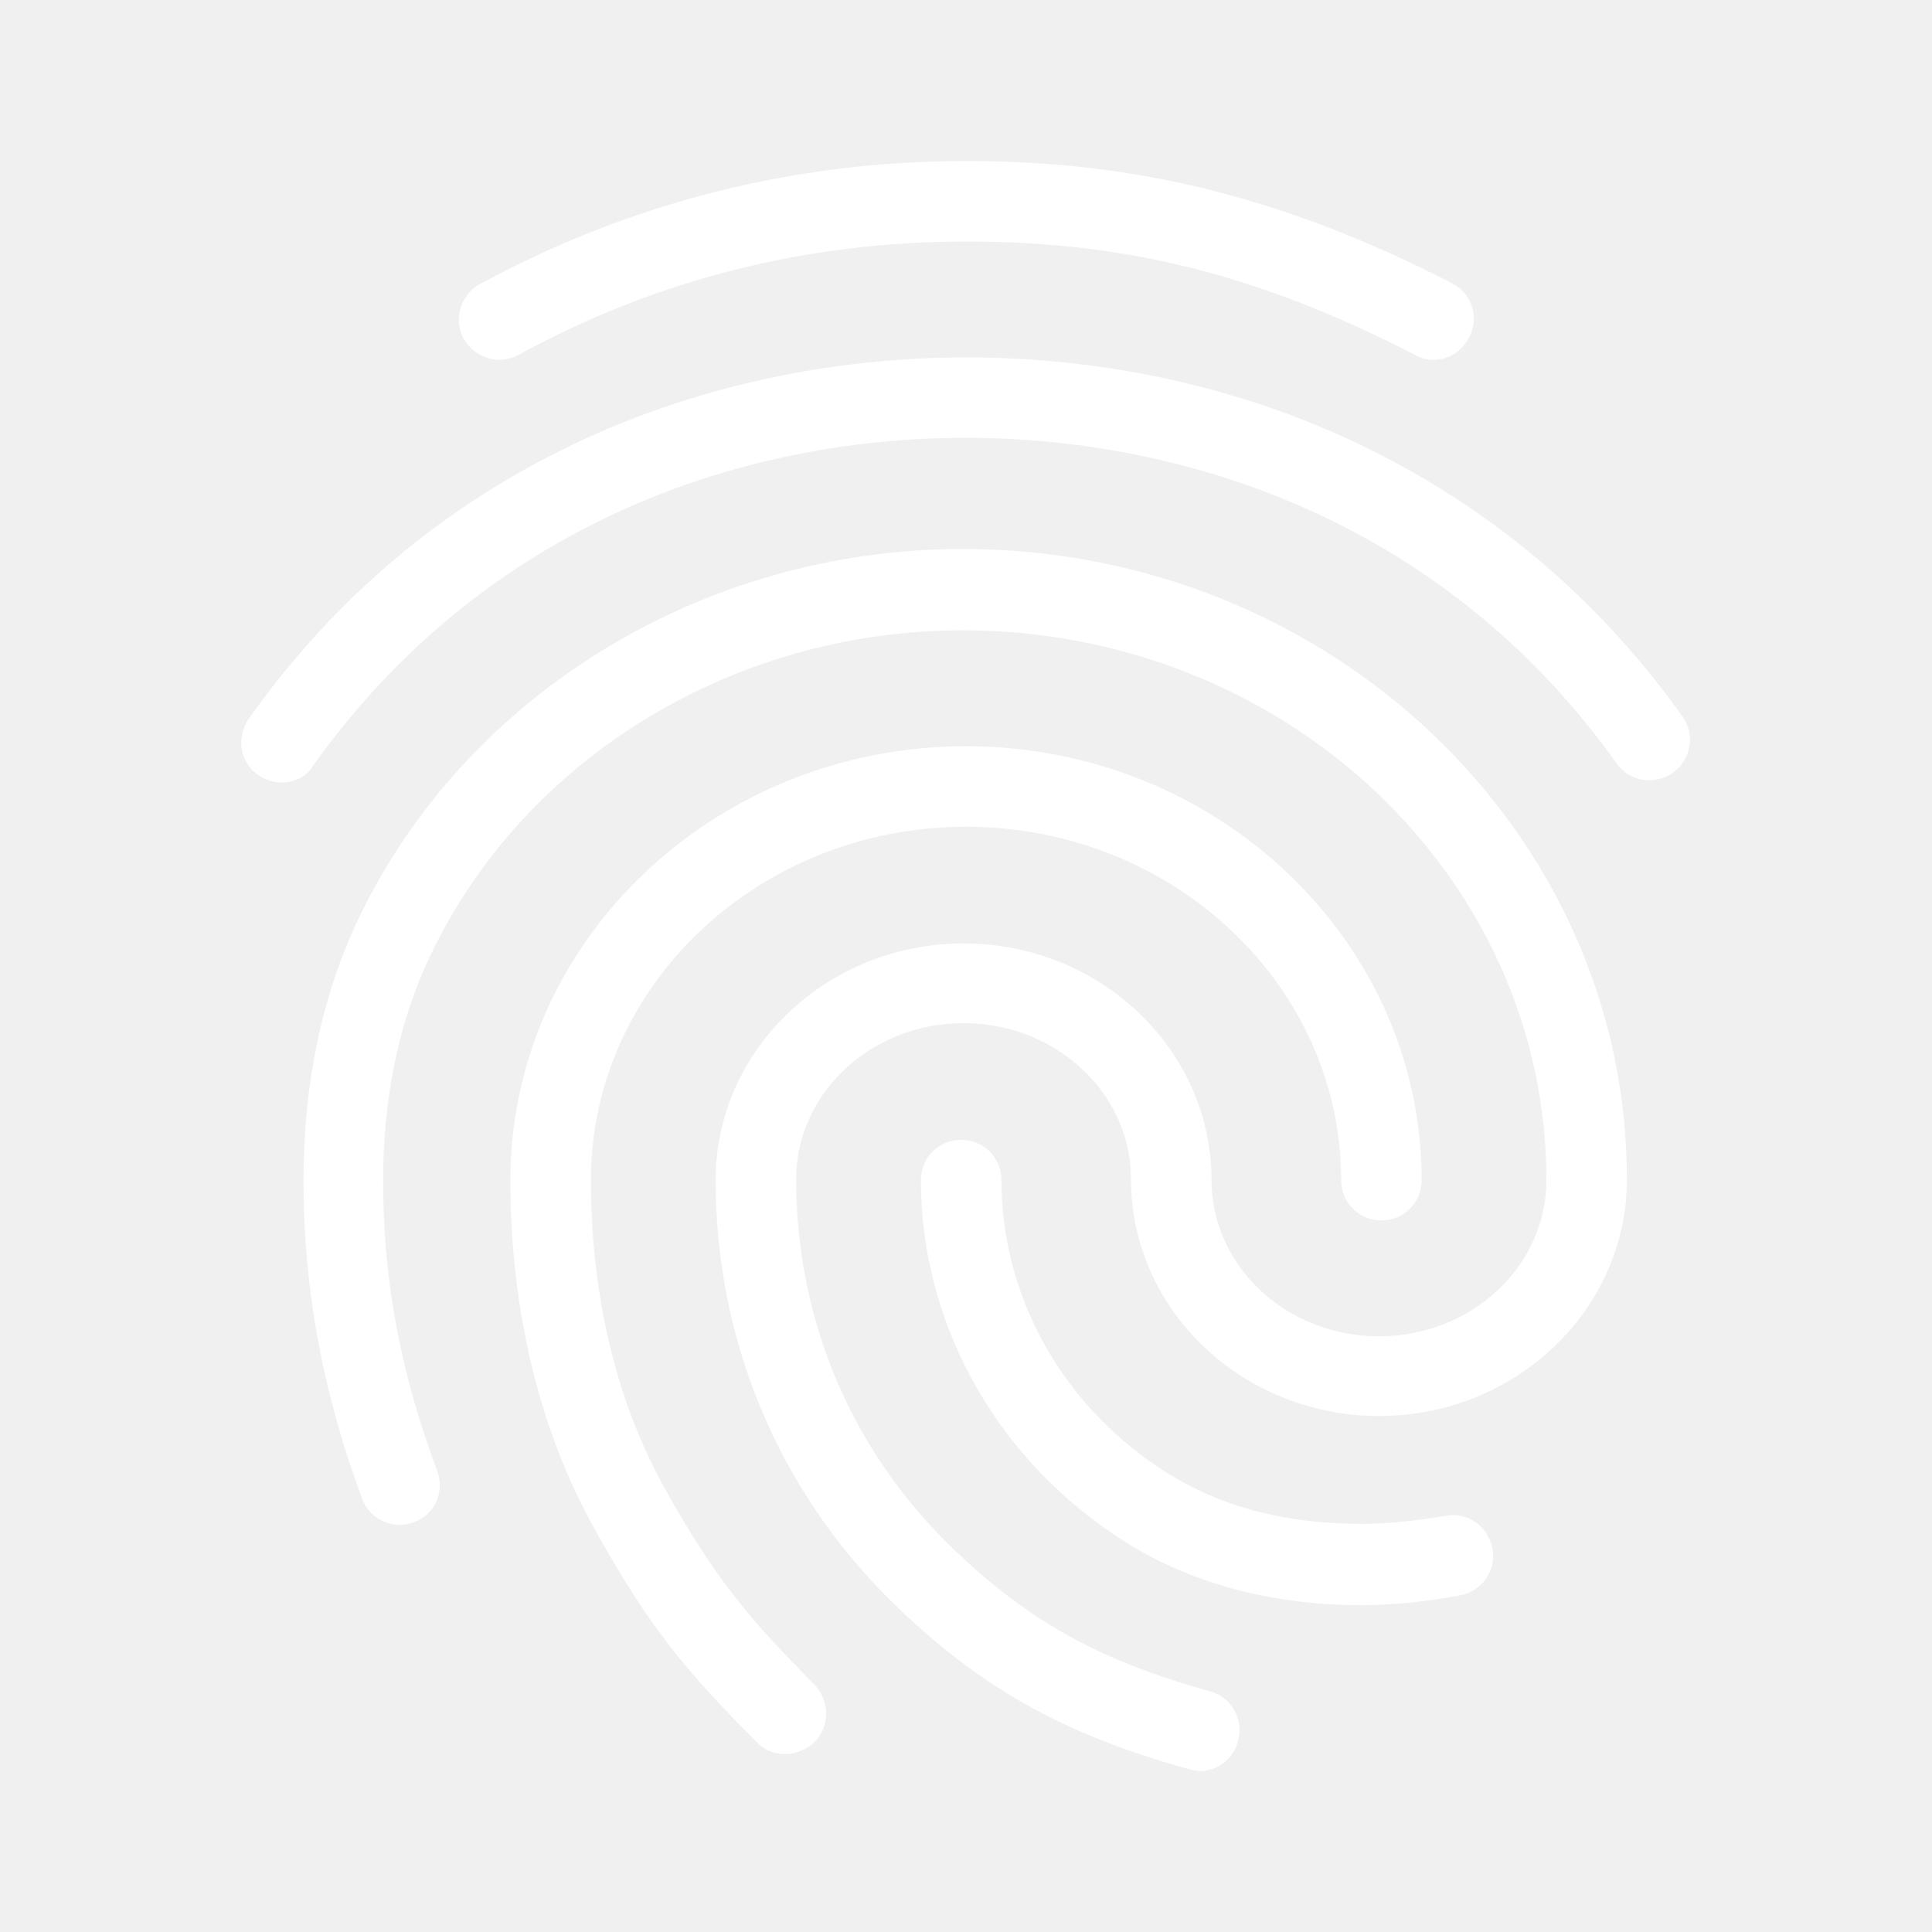
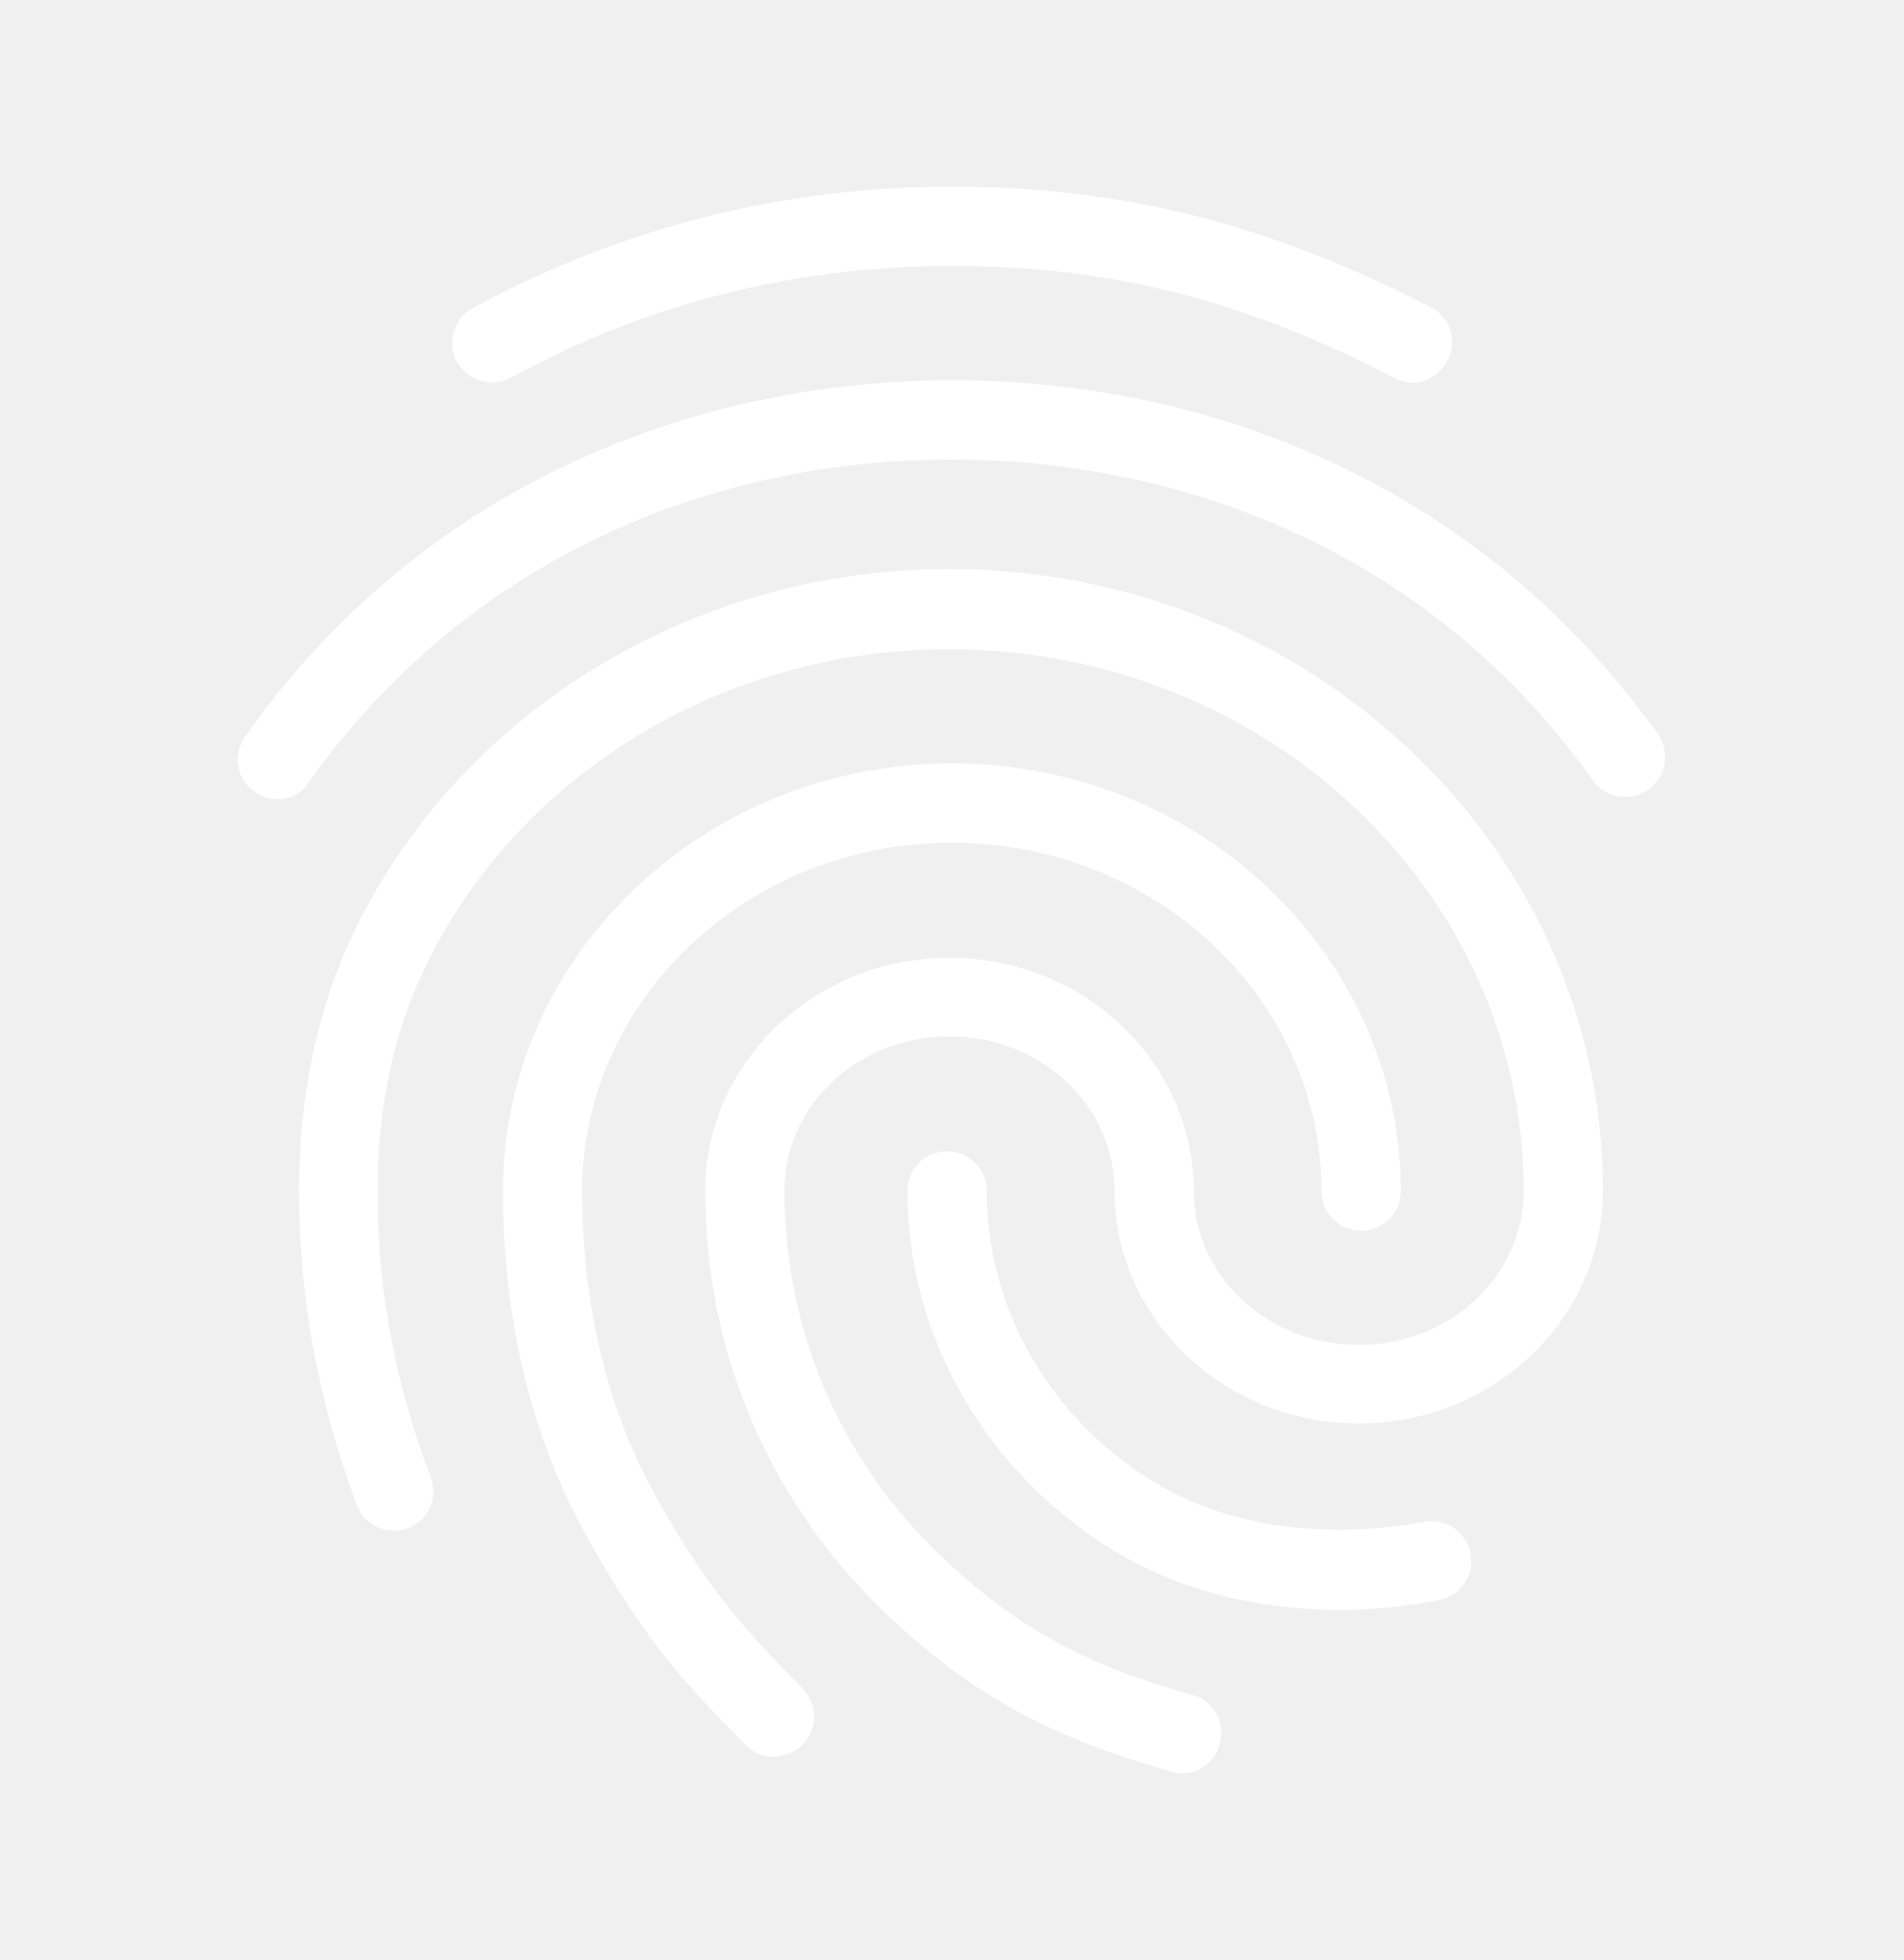
- <svg xmlns="http://www.w3.org/2000/svg" width="51" height="51" viewBox="0 0 51 51" fill="none">
+ <svg xmlns="http://www.w3.org/2000/svg" width="34" height="35" viewBox="0 0 51 51" fill="none">
  <g clip-path="url(#clip0_2_24176)">
    <path d="M37.846 9.499C37.676 9.499 37.506 9.456 37.358 9.371C33.278 7.268 29.75 6.375 25.521 6.375C21.314 6.375 17.319 7.374 13.685 9.371C13.175 9.648 12.537 9.456 12.24 8.946C11.964 8.436 12.155 7.777 12.665 7.501C16.617 5.355 20.953 4.25 25.521 4.25C30.047 4.25 34 5.249 38.335 7.48C38.866 7.756 39.057 8.394 38.781 8.904C38.59 9.286 38.229 9.499 37.846 9.499ZM7.438 20.655C7.225 20.655 7.013 20.591 6.821 20.464C6.332 20.124 6.226 19.465 6.566 18.976C8.67 16.001 11.348 13.664 14.535 12.027C21.207 8.585 29.75 8.564 36.444 12.006C39.631 13.643 42.309 15.959 44.413 18.913C44.752 19.38 44.646 20.06 44.157 20.4C43.669 20.74 43.01 20.634 42.67 20.145C40.758 17.468 38.335 15.364 35.466 13.898C29.367 10.774 21.569 10.774 15.491 13.919C12.601 15.406 10.179 17.531 8.266 20.209C8.096 20.506 7.777 20.655 7.438 20.655ZM20.719 46.304C20.442 46.304 20.166 46.197 19.975 45.985C18.126 44.136 17.128 42.946 15.704 40.375C14.238 37.761 13.473 34.574 13.473 31.152C13.473 24.841 18.87 19.699 25.5 19.699C32.13 19.699 37.528 24.841 37.528 31.152C37.528 31.747 37.06 32.215 36.465 32.215C35.87 32.215 35.403 31.747 35.403 31.152C35.403 26.01 30.961 21.824 25.5 21.824C20.039 21.824 15.598 26.01 15.598 31.152C15.598 34.212 16.277 37.039 17.574 39.334C18.934 41.778 19.869 42.819 21.505 44.476C21.909 44.901 21.909 45.56 21.505 45.985C21.271 46.197 20.995 46.304 20.719 46.304ZM35.955 42.373C33.426 42.373 31.195 41.735 29.367 40.481C26.201 38.335 24.31 34.85 24.31 31.152C24.31 30.558 24.777 30.09 25.372 30.09C25.968 30.09 26.435 30.558 26.435 31.152C26.435 34.149 27.965 36.975 30.558 38.718C32.066 39.737 33.83 40.226 35.955 40.226C36.465 40.226 37.315 40.163 38.165 40.014C38.739 39.907 39.291 40.29 39.398 40.885C39.504 41.459 39.121 42.011 38.526 42.117C37.315 42.351 36.252 42.373 35.955 42.373ZM31.684 46.75C31.599 46.75 31.492 46.729 31.407 46.708C28.029 45.773 25.819 44.519 23.503 42.245C20.527 39.291 18.891 35.36 18.891 31.152C18.891 27.71 21.824 24.905 25.436 24.905C29.049 24.905 31.981 27.71 31.981 31.152C31.981 33.426 33.958 35.275 36.401 35.275C38.845 35.275 40.821 33.426 40.821 31.152C40.821 23.141 33.915 16.639 25.415 16.639C19.38 16.639 13.855 19.996 11.369 25.203C10.54 26.924 10.115 28.942 10.115 31.152C10.115 32.81 10.264 35.424 11.539 38.824C11.751 39.376 11.475 39.992 10.922 40.184C10.37 40.396 9.754 40.099 9.562 39.568C8.521 36.784 8.011 34.021 8.011 31.152C8.011 28.602 8.5 26.286 9.456 24.267C12.283 18.339 18.551 14.492 25.415 14.492C35.084 14.492 42.946 21.951 42.946 31.131C42.946 34.574 40.014 37.379 36.401 37.379C32.789 37.379 29.856 34.574 29.856 31.131C29.856 28.858 27.88 27.009 25.436 27.009C22.992 27.009 21.016 28.858 21.016 31.131C21.016 34.765 22.419 38.165 24.99 40.715C27.009 42.712 28.942 43.818 31.939 44.646C32.513 44.795 32.831 45.39 32.682 45.943C32.576 46.431 32.13 46.75 31.684 46.75Z" fill="white" />
  </g>
  <defs>
    <clipPath id="clip0_2_24176">
      <rect width="51" height="51" fill="white" />
    </clipPath>
  </defs>
</svg>
